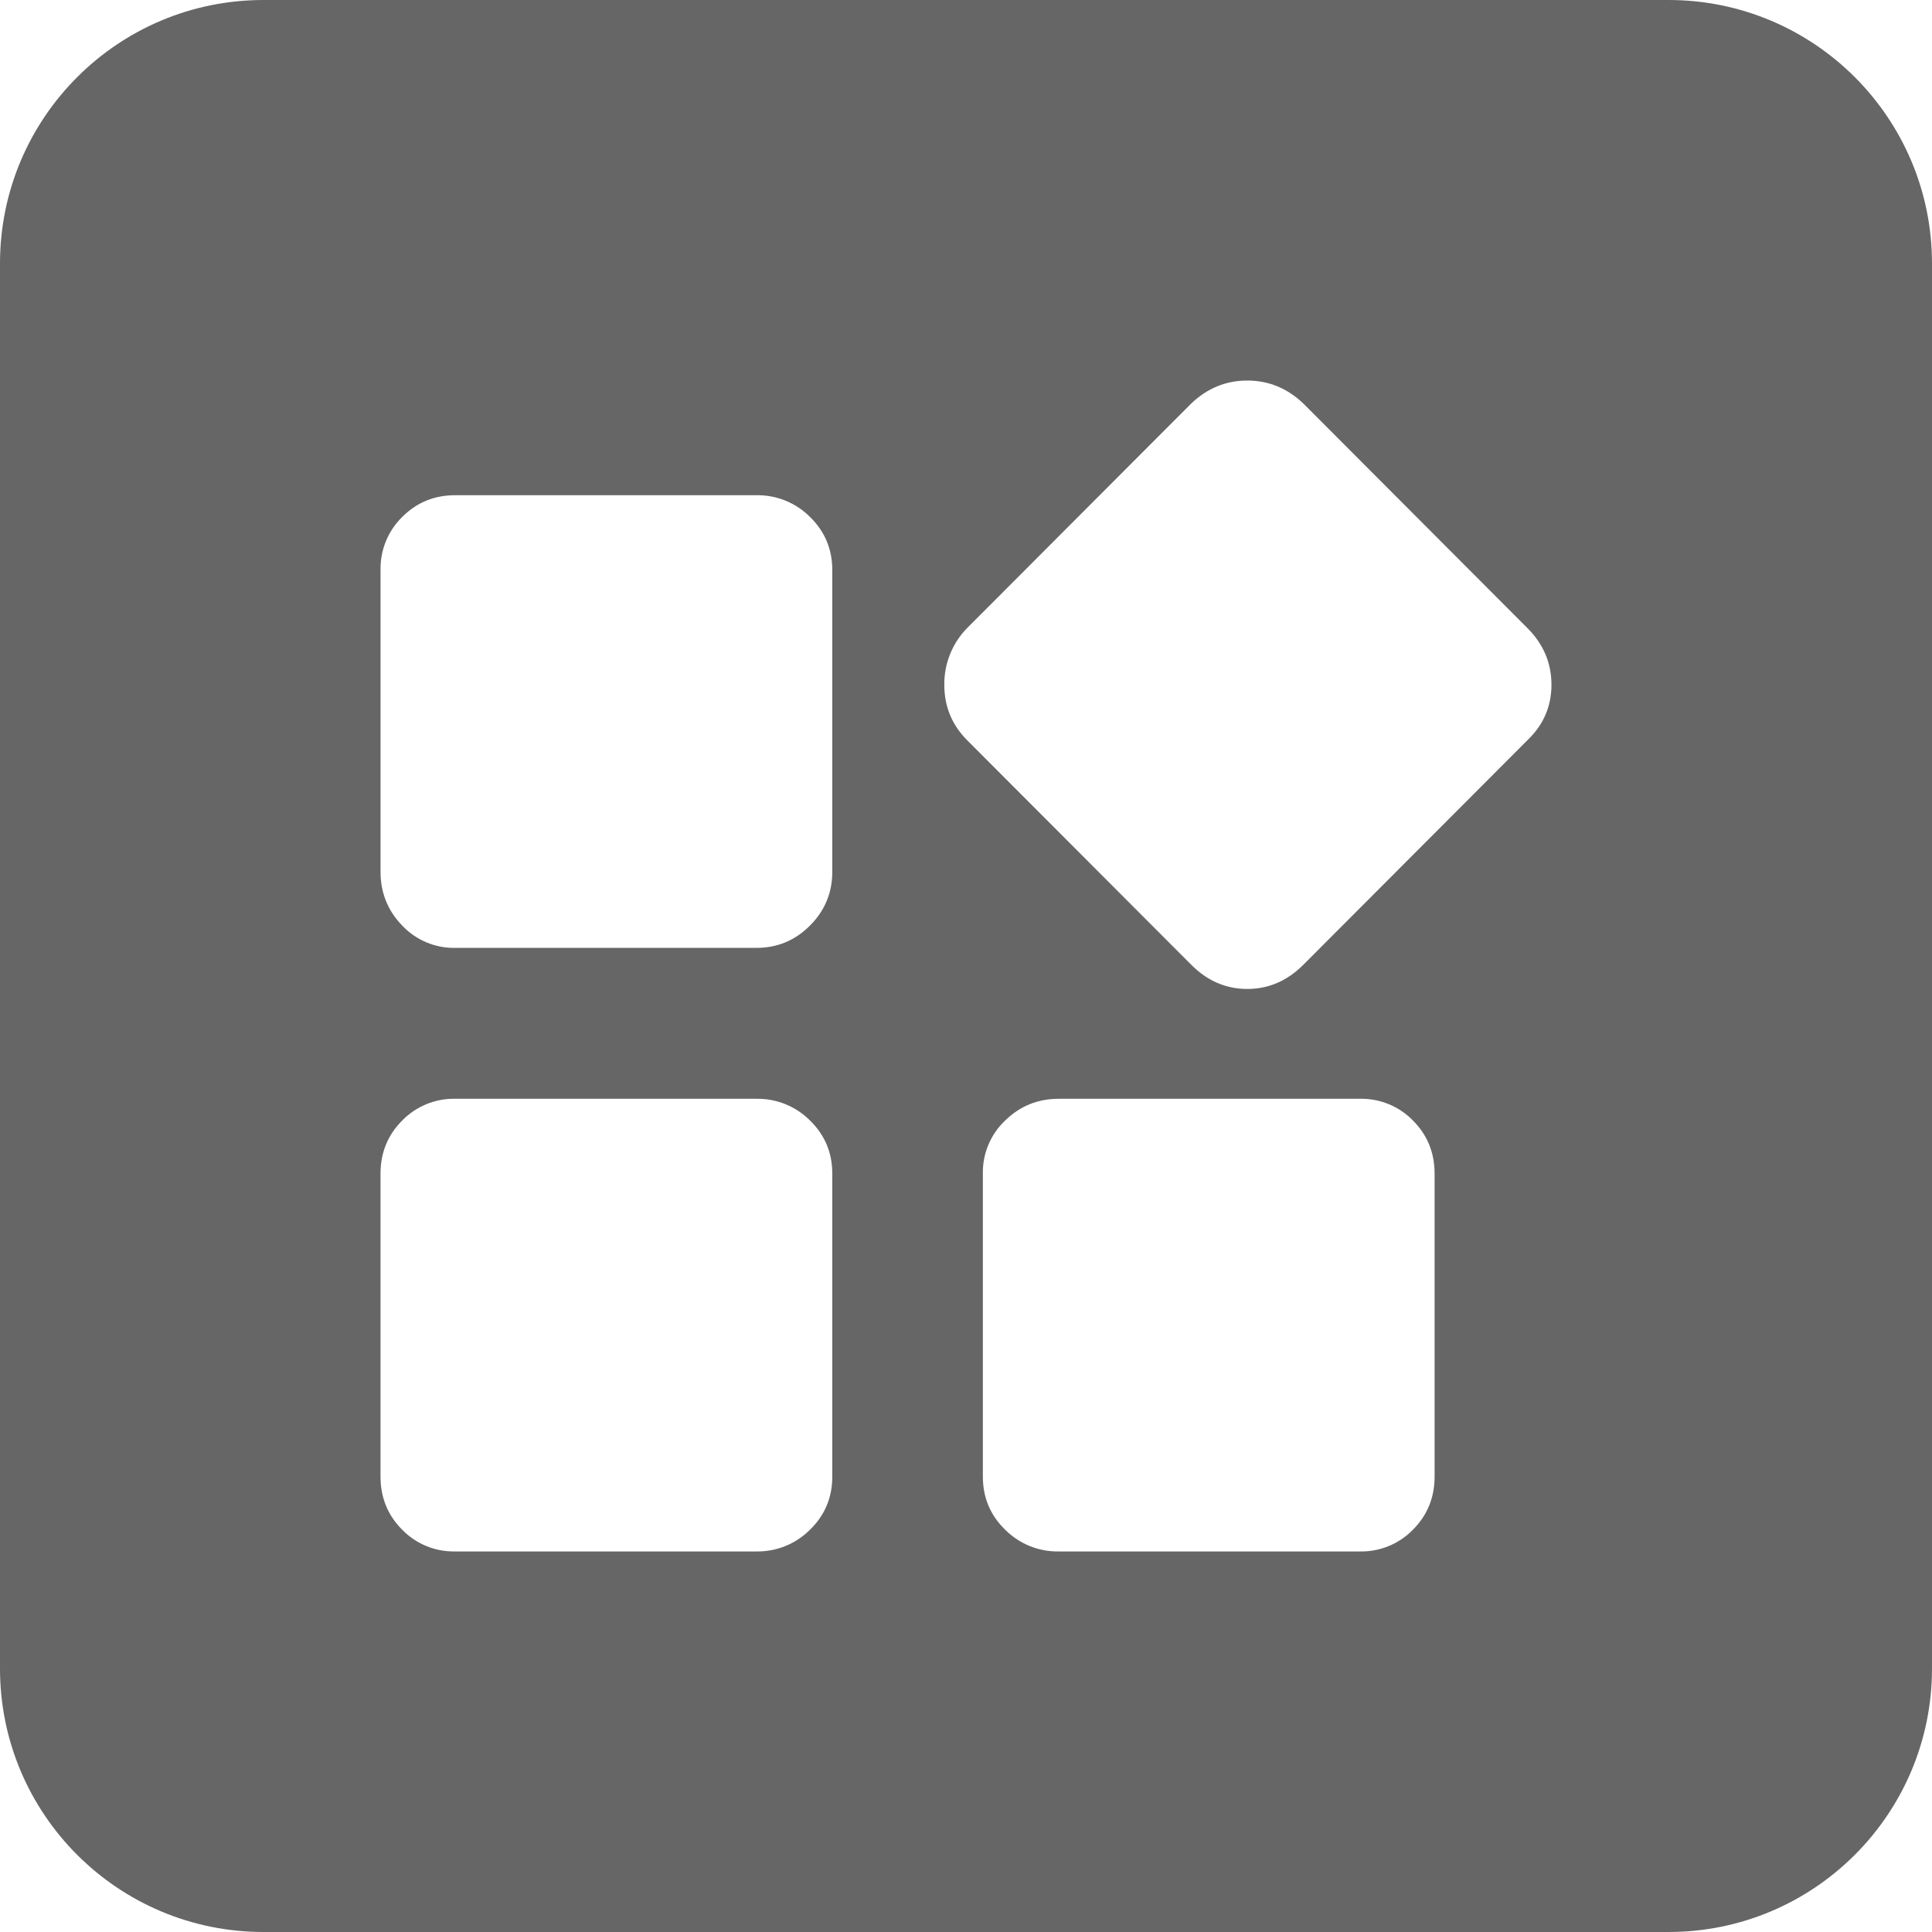
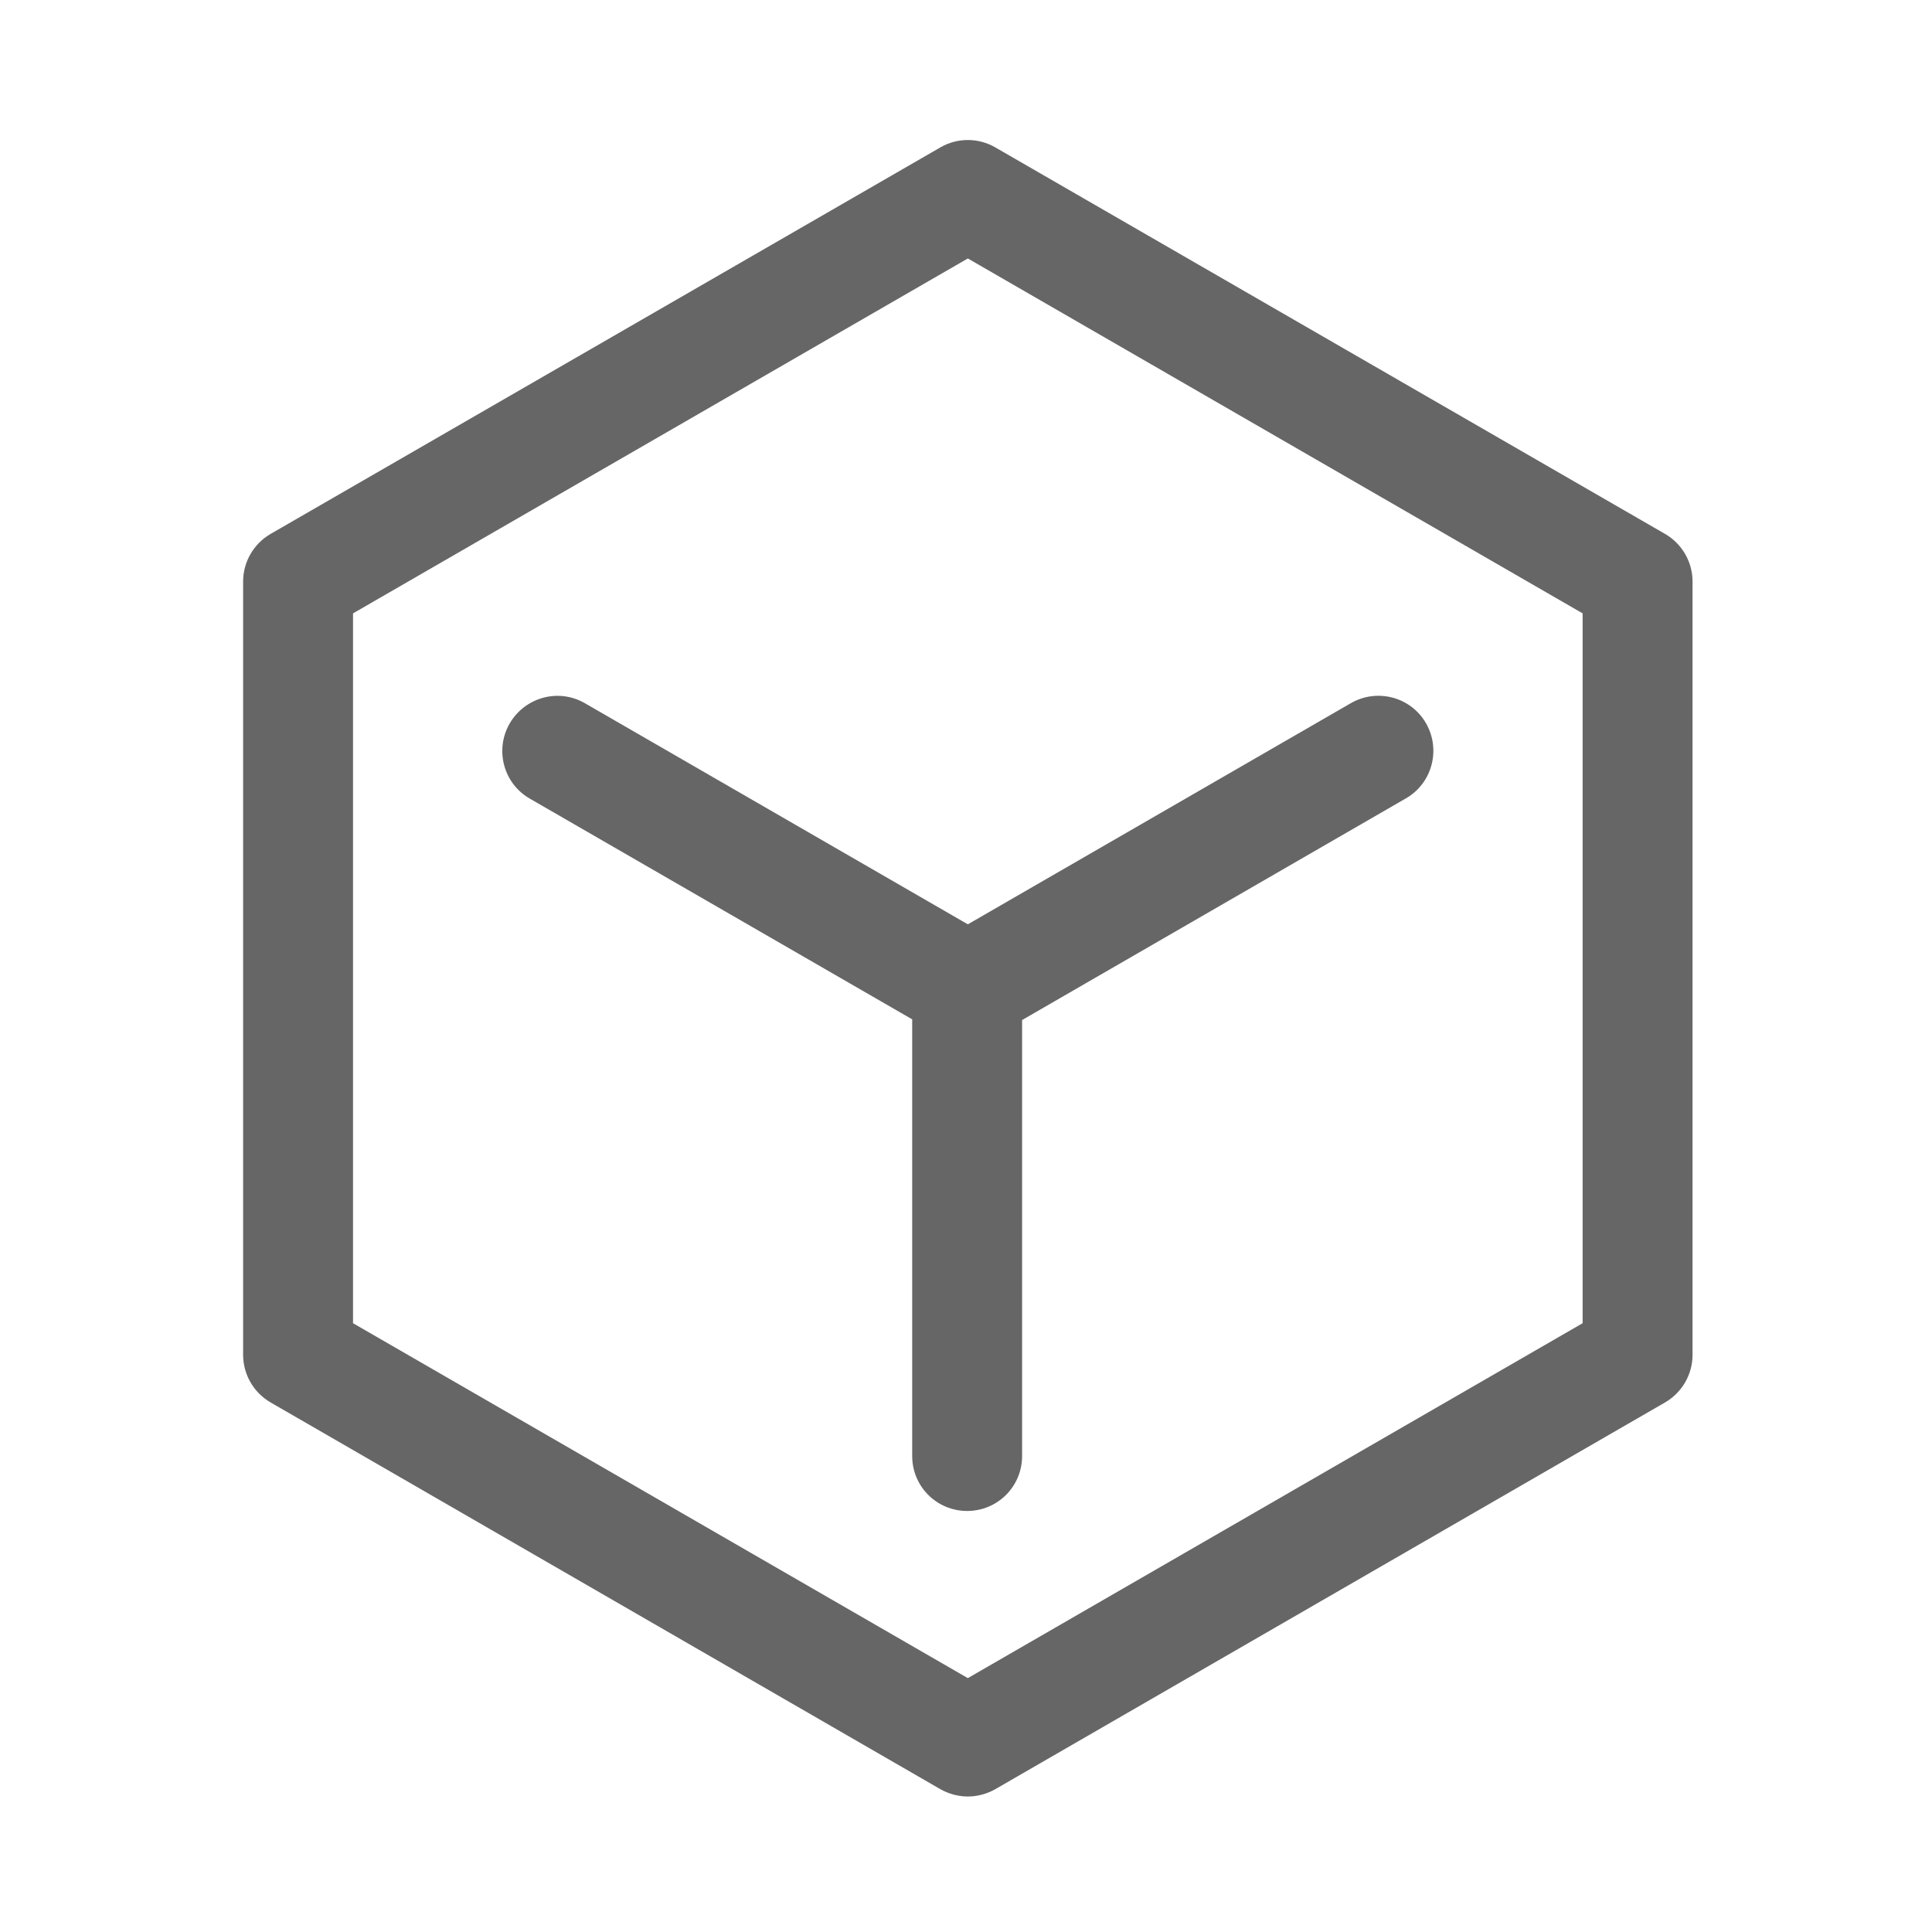
- <svg xmlns="http://www.w3.org/2000/svg" t="1552963019488" class="icon" style="" viewBox="0 0 1024 1024" version="1.1" p-id="3577" width="64" height="64">
+ <svg xmlns="http://www.w3.org/2000/svg" t="1553695671844" class="icon" style="" viewBox="0 0 1024 1024" version="1.1" p-id="2856" width="64" height="64">
  <defs>
    <style type="text/css" />
  </defs>
-   <path d="M139.636 0h744.727a139.636 139.636 0 0 1 139.636 139.636v744.727a139.636 139.636 0 0 1-139.636 139.636H139.636a139.636 139.636 0 0 1-139.636-139.636V139.636a139.636 139.636 0 0 1 139.636-139.636z m261.275 262.47H241.261c-11.062 0-20.433 3.848-28.082 11.528A38.322 38.322 0 0 0 201.697 302.142v159.961c0 11.078 3.832 20.573 11.481 28.47a37.671 37.671 0 0 0 28.098 11.823H400.912c11.062 0 20.527-3.941 28.393-11.823 7.882-7.897 11.823-17.377 11.823-28.486V302.142c0-11.078-3.941-20.48-11.807-28.144a39.253 39.253 0 0 0-28.408-11.528z m0 319.907H241.261a38.167 38.167 0 0 0-28.082 11.512c-7.664 7.68-11.497 17.067-11.497 28.16v160.582c0 11.093 3.832 20.48 11.481 28.16a38.167 38.167 0 0 0 28.098 11.512H400.912a39.253 39.253 0 0 0 28.393-11.512c7.882-7.68 11.823-17.067 11.823-28.16v-160.582c0-11.093-3.941-20.48-11.807-28.16a39.222 39.222 0 0 0-28.408-11.512z m319.876 0H561.168c-11.078 0-20.542 3.832-28.408 11.512a37.795 37.795 0 0 0-11.823 28.16v160.582c0 11.093 3.941 20.48 11.823 28.16a39.238 39.238 0 0 0 28.393 11.512h159.635a38.167 38.167 0 0 0 28.082-11.512c7.664-7.68 11.497-17.067 11.497-28.16v-160.582c0-11.093-3.832-20.48-11.481-28.16a38.167 38.167 0 0 0-28.098-11.512z m88.747-249.515l-118.753-119.001c-8.518-8.114-18.416-12.164-29.696-12.164-11.28 0-21.178 4.049-29.68 12.148l-118.768 119.001a42.279 42.279 0 0 0-12.133 30.084c0 11.512 4.034 21.318 12.133 29.432l118.768 119.001c8.502 8.533 18.401 12.8 29.68 12.8 11.28 0 21.178-4.267 29.696-12.8l118.753-119.001c8.518-8.114 12.769-17.92 12.769-29.432s-4.251-21.551-12.769-30.068z" fill="#666666" p-id="3578" />
+   <path d="M882.521 282.988l-354.987-204.861c-8.98-5.219-20.146-5.219-29.127 0l-354.987 204.861c-8.98 5.219-14.563 14.806-14.563 25.244v409.842c0 10.437 5.583 20.025 14.563 25.244l354.987 204.982c4.491 2.548 9.588 3.884 14.563 3.884s10.073-1.334 14.563-3.884l354.987-204.982c8.98-5.219 14.563-14.806 14.563-25.244v-409.842c0-10.437-5.583-20.025-14.563-25.244zM838.83 701.326l-325.859 188.112-325.859-188.112v-376.225l325.859-188.112 325.859 188.112v376.225z" fill="#666666" p-id="2857" />
+   <path d="M270.124 383.476c-8.010 13.957-3.277 31.797 10.681 39.807l202.676 116.994v231.439c0 16.142 12.986 29.127 29.127 29.127s29.127-12.986 29.127-29.127v-231.075l203.404-117.479c13.957-8.010 18.69-25.851 10.681-39.807s-25.851-18.69-39.807-10.681l-203.040 117.236-203.040-117.236c-13.957-8.010-31.676-3.155-39.807 10.801z" fill="#666666" p-id="2858" />
</svg>
